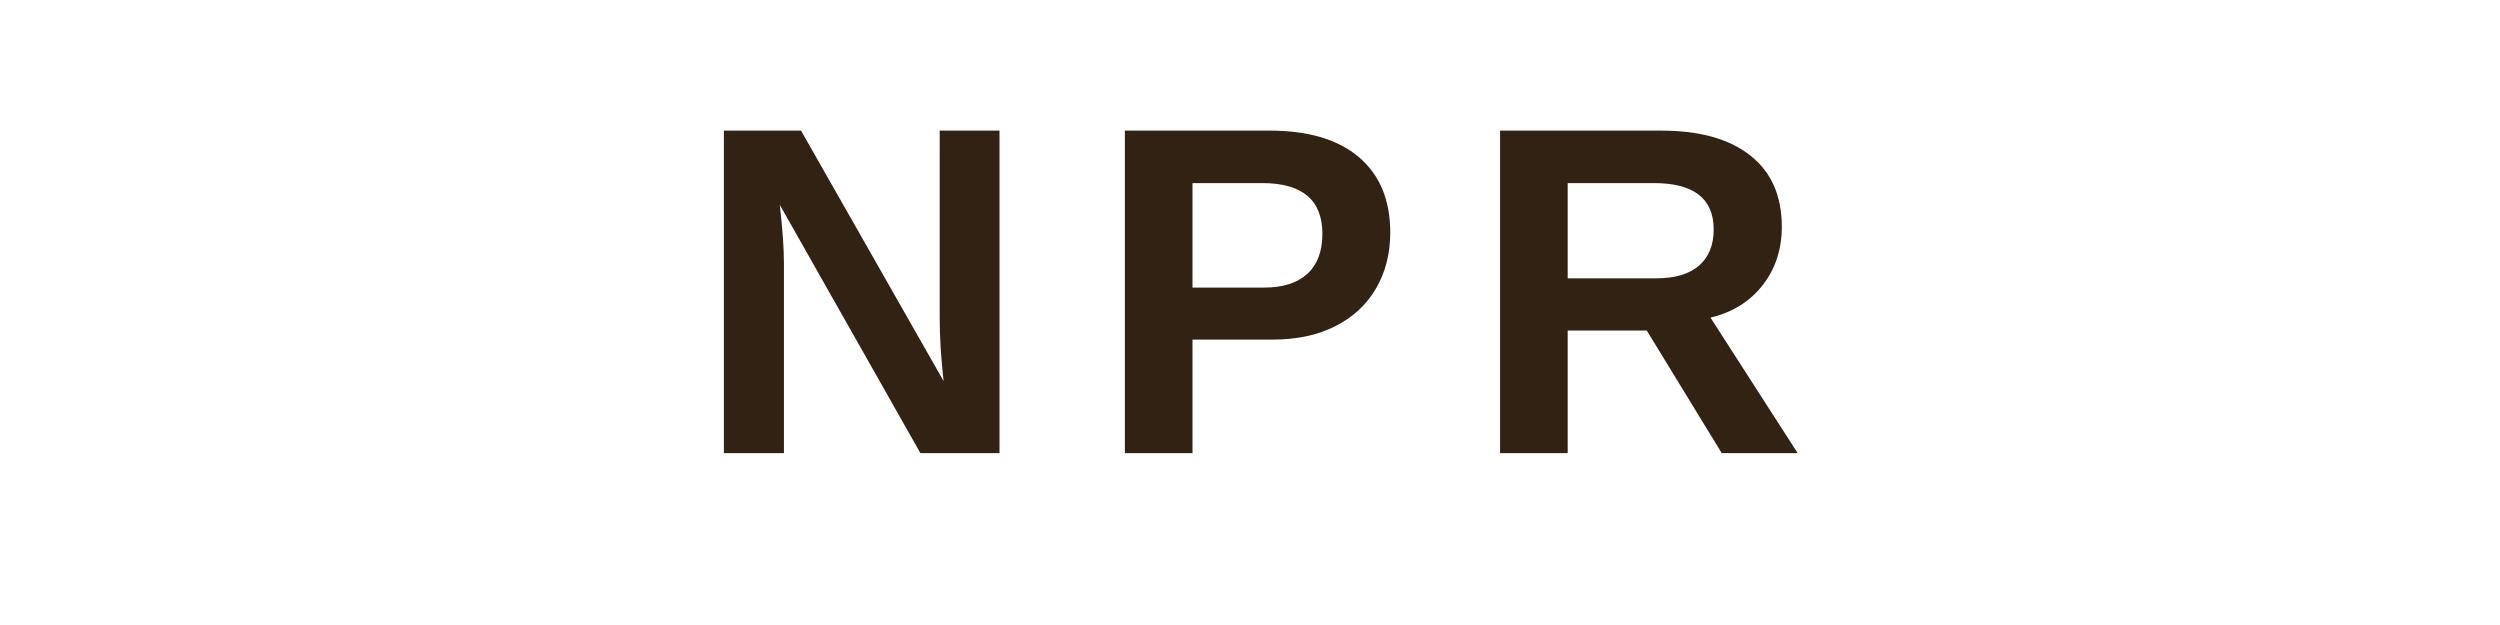
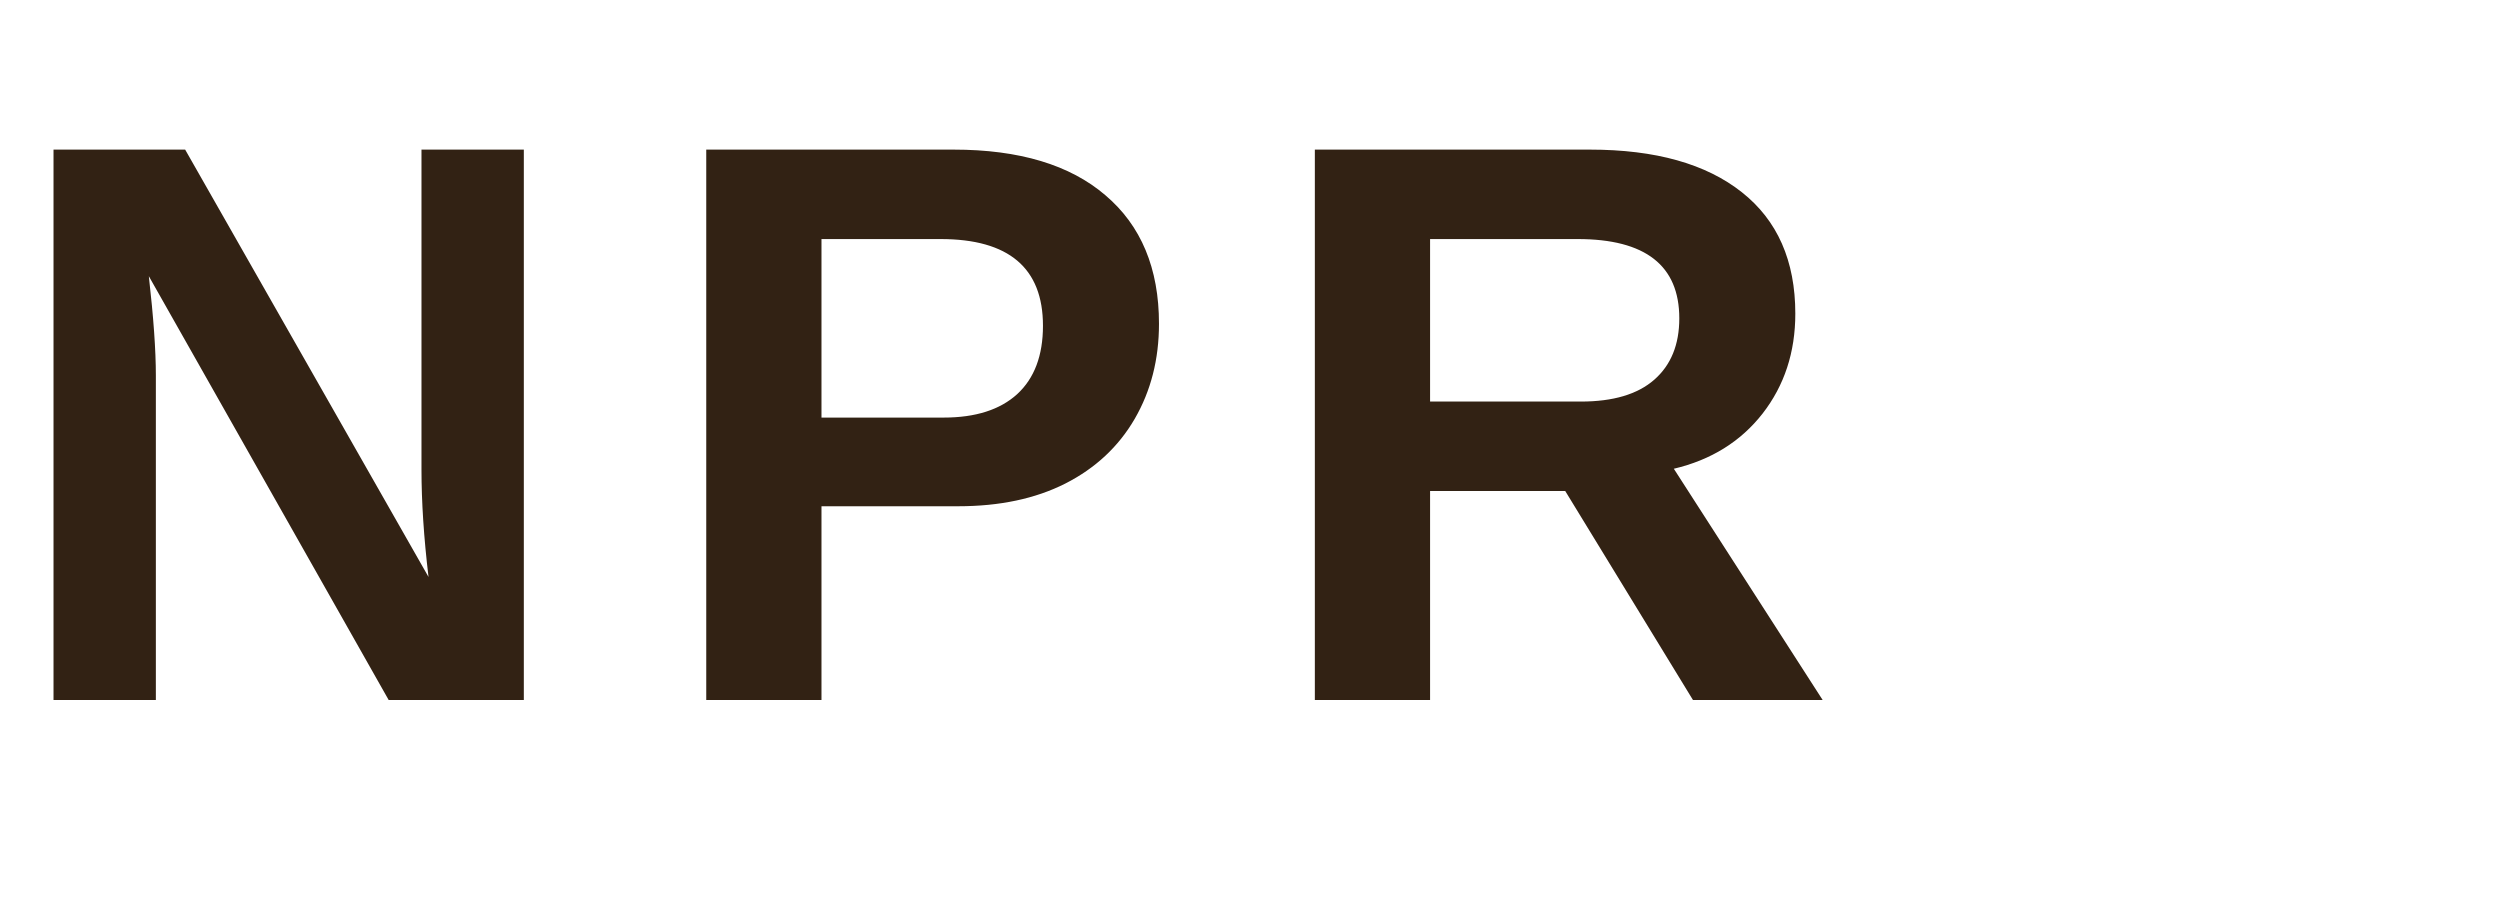
- <svg xmlns="http://www.w3.org/2000/svg" viewBox="0 0 160 40" role="img" aria-label="NPR">
-   <text x="80" y="29" text-anchor="middle" font-family="Arial Black, Arial, Helvetica, sans-serif" font-size="30" font-weight="900" letter-spacing="4" fill="#322214">NPR</text>
+ <svg xmlns="http://www.w3.org/2000/svg" viewBox="0 0 100 36" role="img" aria-label="NPR">
+   <text x="0" y="28" font-family="Arial Black, Arial, Helvetica, sans-serif" font-size="32" font-weight="900" letter-spacing="3" fill="#322214">NPR</text>
</svg>
